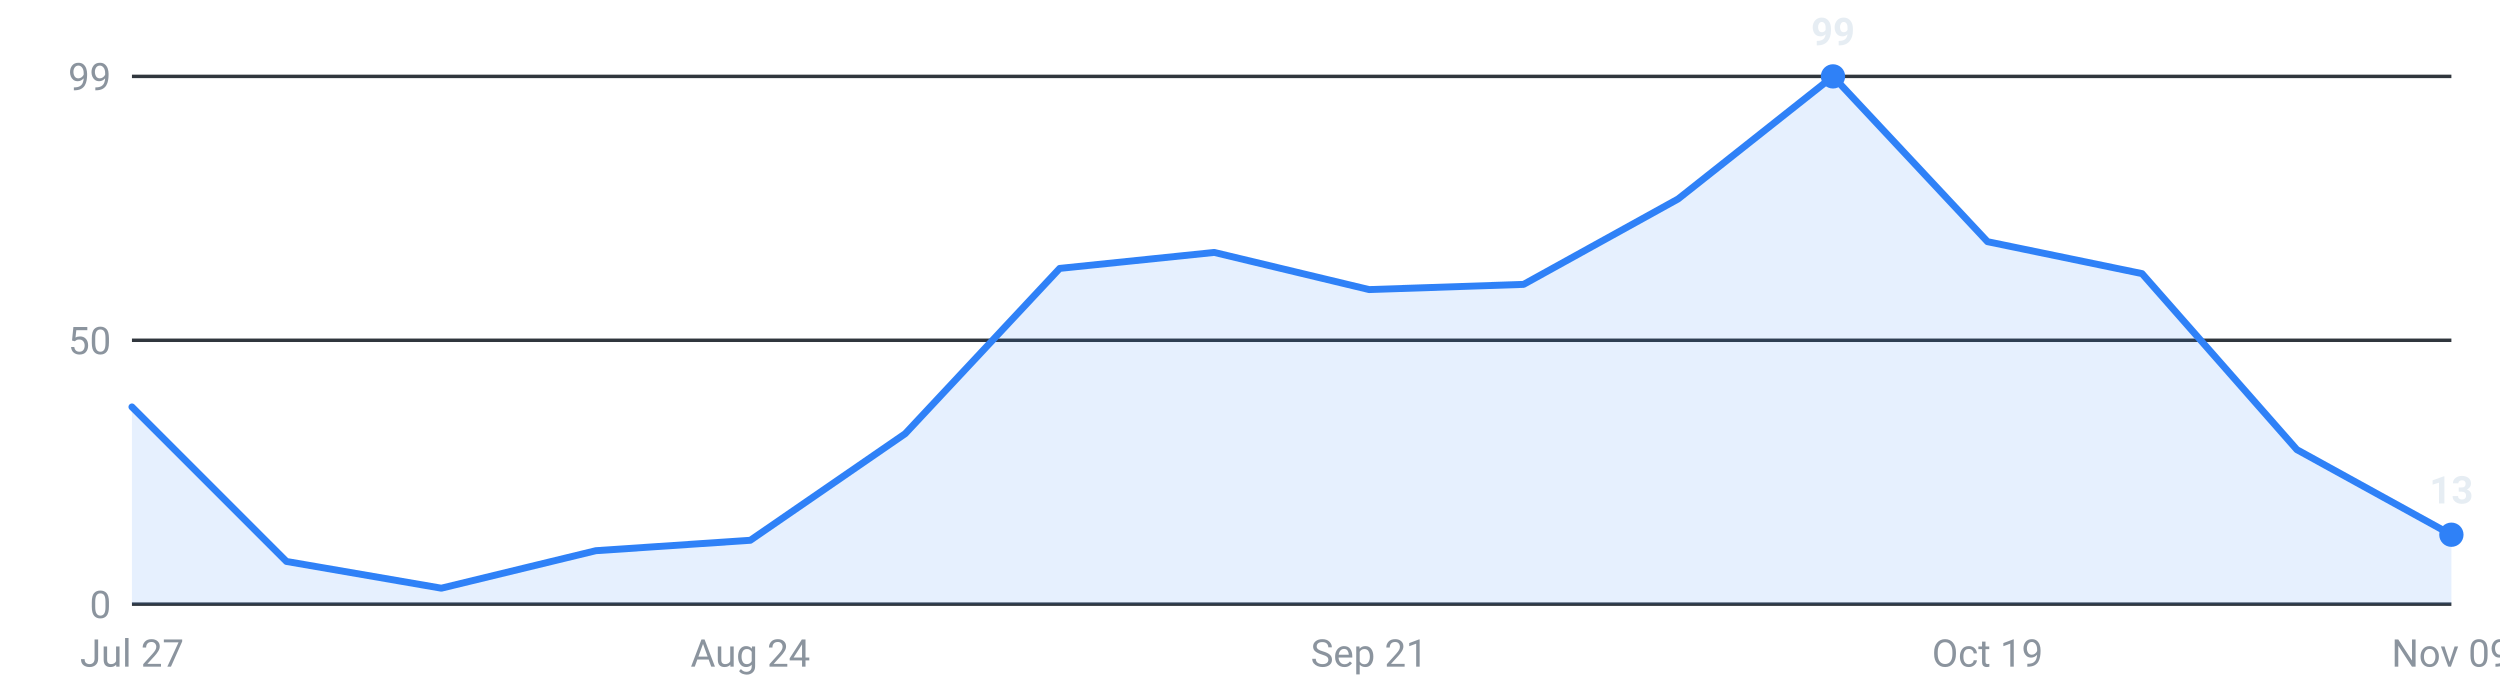
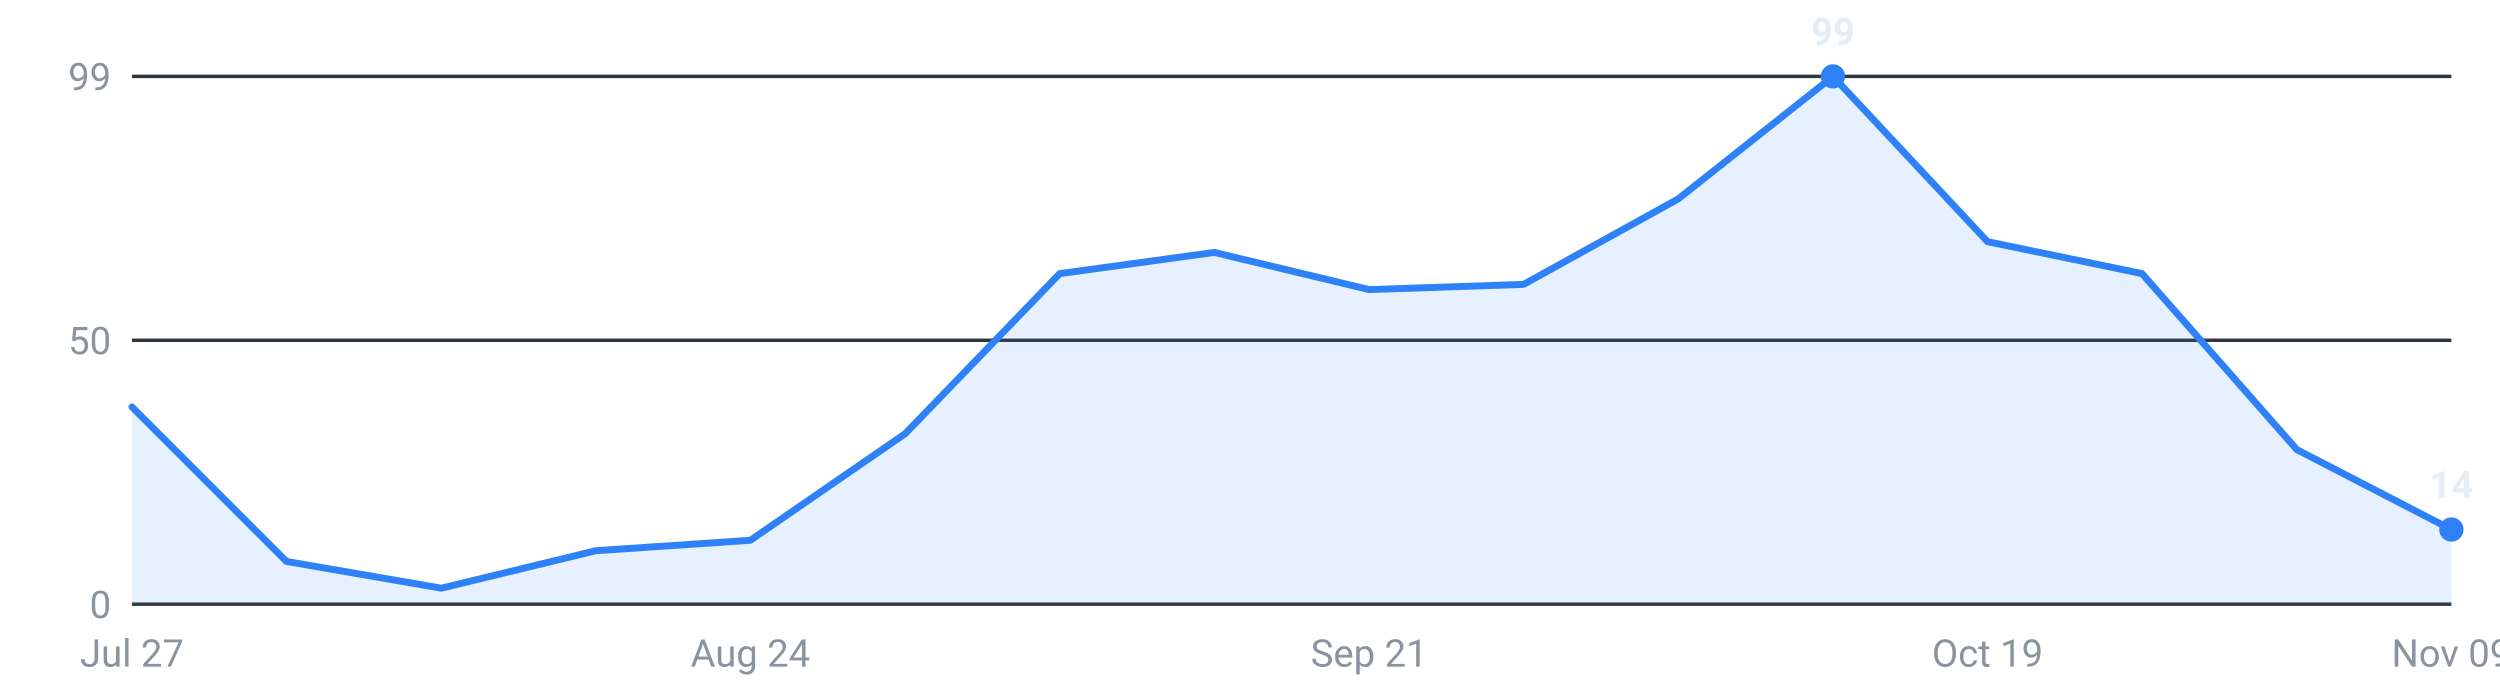
<svg xmlns="http://www.w3.org/2000/svg" viewBox="0 0 720 200" width="720" height="200" role="img" aria-label="Internships posted per week, last 16 weeks">
  <g font-family="-apple-system,Segoe UI,Roboto,sans-serif" font-size="11">
    <line x1="38" y1="174.0" x2="706" y2="174.0" stroke="#30363d" stroke-width="1" />
    <text x="32" y="178.0" text-anchor="end" fill="#8b949e">0</text>
    <line x1="38" y1="98.0" x2="706" y2="98.0" stroke="#30363d" stroke-width="1" />
    <text x="32" y="102.0" text-anchor="end" fill="#8b949e">50</text>
    <line x1="38" y1="22.0" x2="706" y2="22.0" stroke="#30363d" stroke-width="1" />
    <text x="32" y="26.0" text-anchor="end" fill="#8b949e">99</text>
-     <path d="M38.0,174 L38.0,117.2 L82.5,161.7 L127.1,169.4 L171.6,158.6 L216.1,155.6 L260.7,124.9 L305.2,77.3 L349.7,72.7 L394.3,83.4 L438.8,81.9 L483.3,57.3 L527.9,22.0 L572.4,69.6 L616.9,78.8 L661.5,129.5 L706.0,154.0 L706.0,174 Z" fill="#2f81f7" fill-opacity="0.12" />
-     <polyline points="38.0,117.2 82.5,161.7 127.1,169.4 171.6,158.6 216.1,155.6 260.7,124.9 305.2,77.3 349.7,72.7 394.3,83.4 438.8,81.9 483.3,57.3 527.9,22.0 572.4,69.6 616.9,78.8 661.5,129.5 706.0,154.0" fill="none" stroke="#2f81f7" stroke-width="2" stroke-linejoin="round" stroke-linecap="round" />
+     <path d="M38.0,174 L38.0,117.2 L82.5,161.7 L127.1,169.4 L171.6,158.6 L216.1,155.6 L260.7,124.9 L305.2,78.8 L349.7,72.7 L394.3,83.4 L438.8,81.9 L483.3,57.3 L527.9,22.0 L572.4,69.6 L616.9,78.8 L661.5,129.5 L706.0,152.5 L706.0,174 Z" fill="#2f81f7" fill-opacity="0.12" />
+     <polyline points="38.0,117.2 82.5,161.7 127.1,169.4 171.6,158.6 216.1,155.6 260.7,124.9 305.2,78.8 349.7,72.7 394.3,83.4 438.8,81.9 483.3,57.3 527.9,22.0 572.4,69.6 616.9,78.8 661.5,129.5 706.0,152.5" fill="none" stroke="#2f81f7" stroke-width="2" stroke-linejoin="round" stroke-linecap="round" />
    <circle cx="527.9" cy="22.0" r="3.5" fill="#2f81f7" />
    <text x="527.9" y="13.0" text-anchor="middle" fill="#e6edf3" font-weight="600">99</text>
-     <circle cx="706.0" cy="154.0" r="3.5" fill="#2f81f7" />
-     <text x="706.0" y="145.0" text-anchor="middle" fill="#e6edf3" font-weight="600">13</text>
+     <circle cx="706.0" cy="152.5" r="3.5" fill="#2f81f7" />
+     <text x="706.0" y="143.5" text-anchor="middle" fill="#e6edf3" font-weight="600">14</text>
    <text x="38.0" y="192" text-anchor="middle" fill="#8b949e">Jul 27</text>
    <text x="216.1" y="192" text-anchor="middle" fill="#8b949e">Aug 24</text>
    <text x="394.3" y="192" text-anchor="middle" fill="#8b949e">Sep 21</text>
    <text x="572.4" y="192" text-anchor="middle" fill="#8b949e">Oct 19</text>
    <text x="706.0" y="192" text-anchor="middle" fill="#8b949e">Nov 09</text>
  </g>
</svg>
